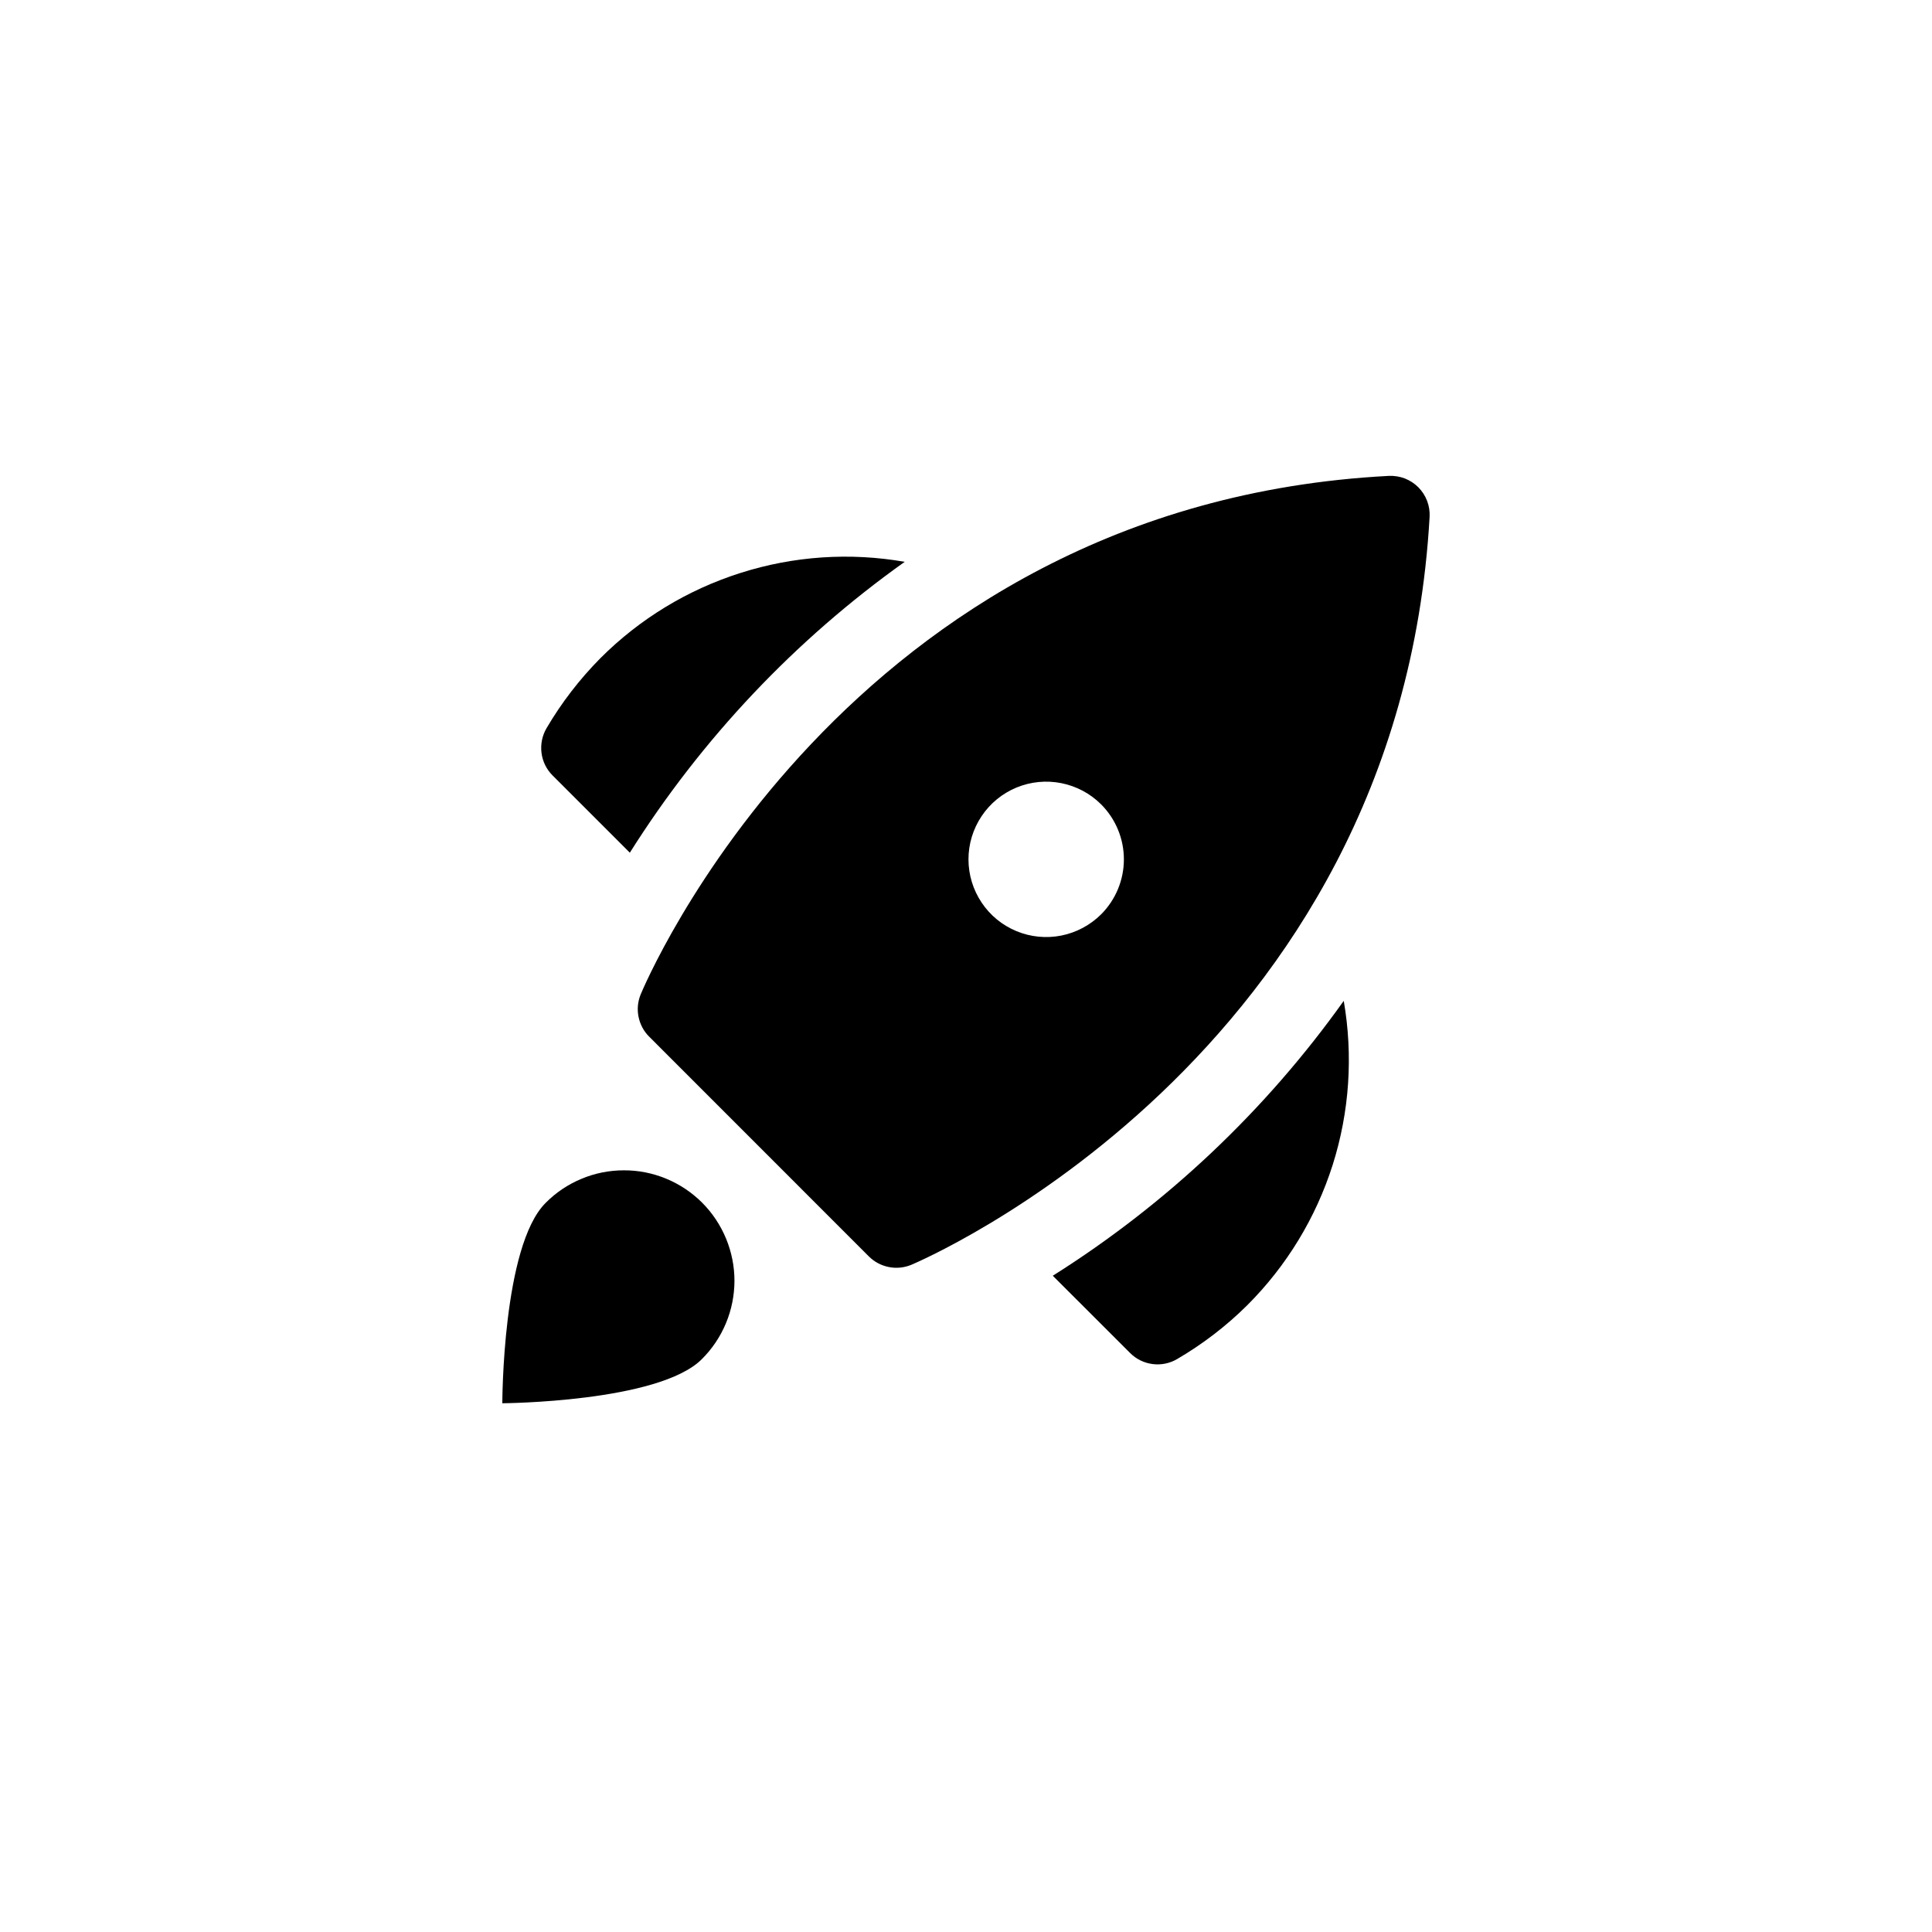
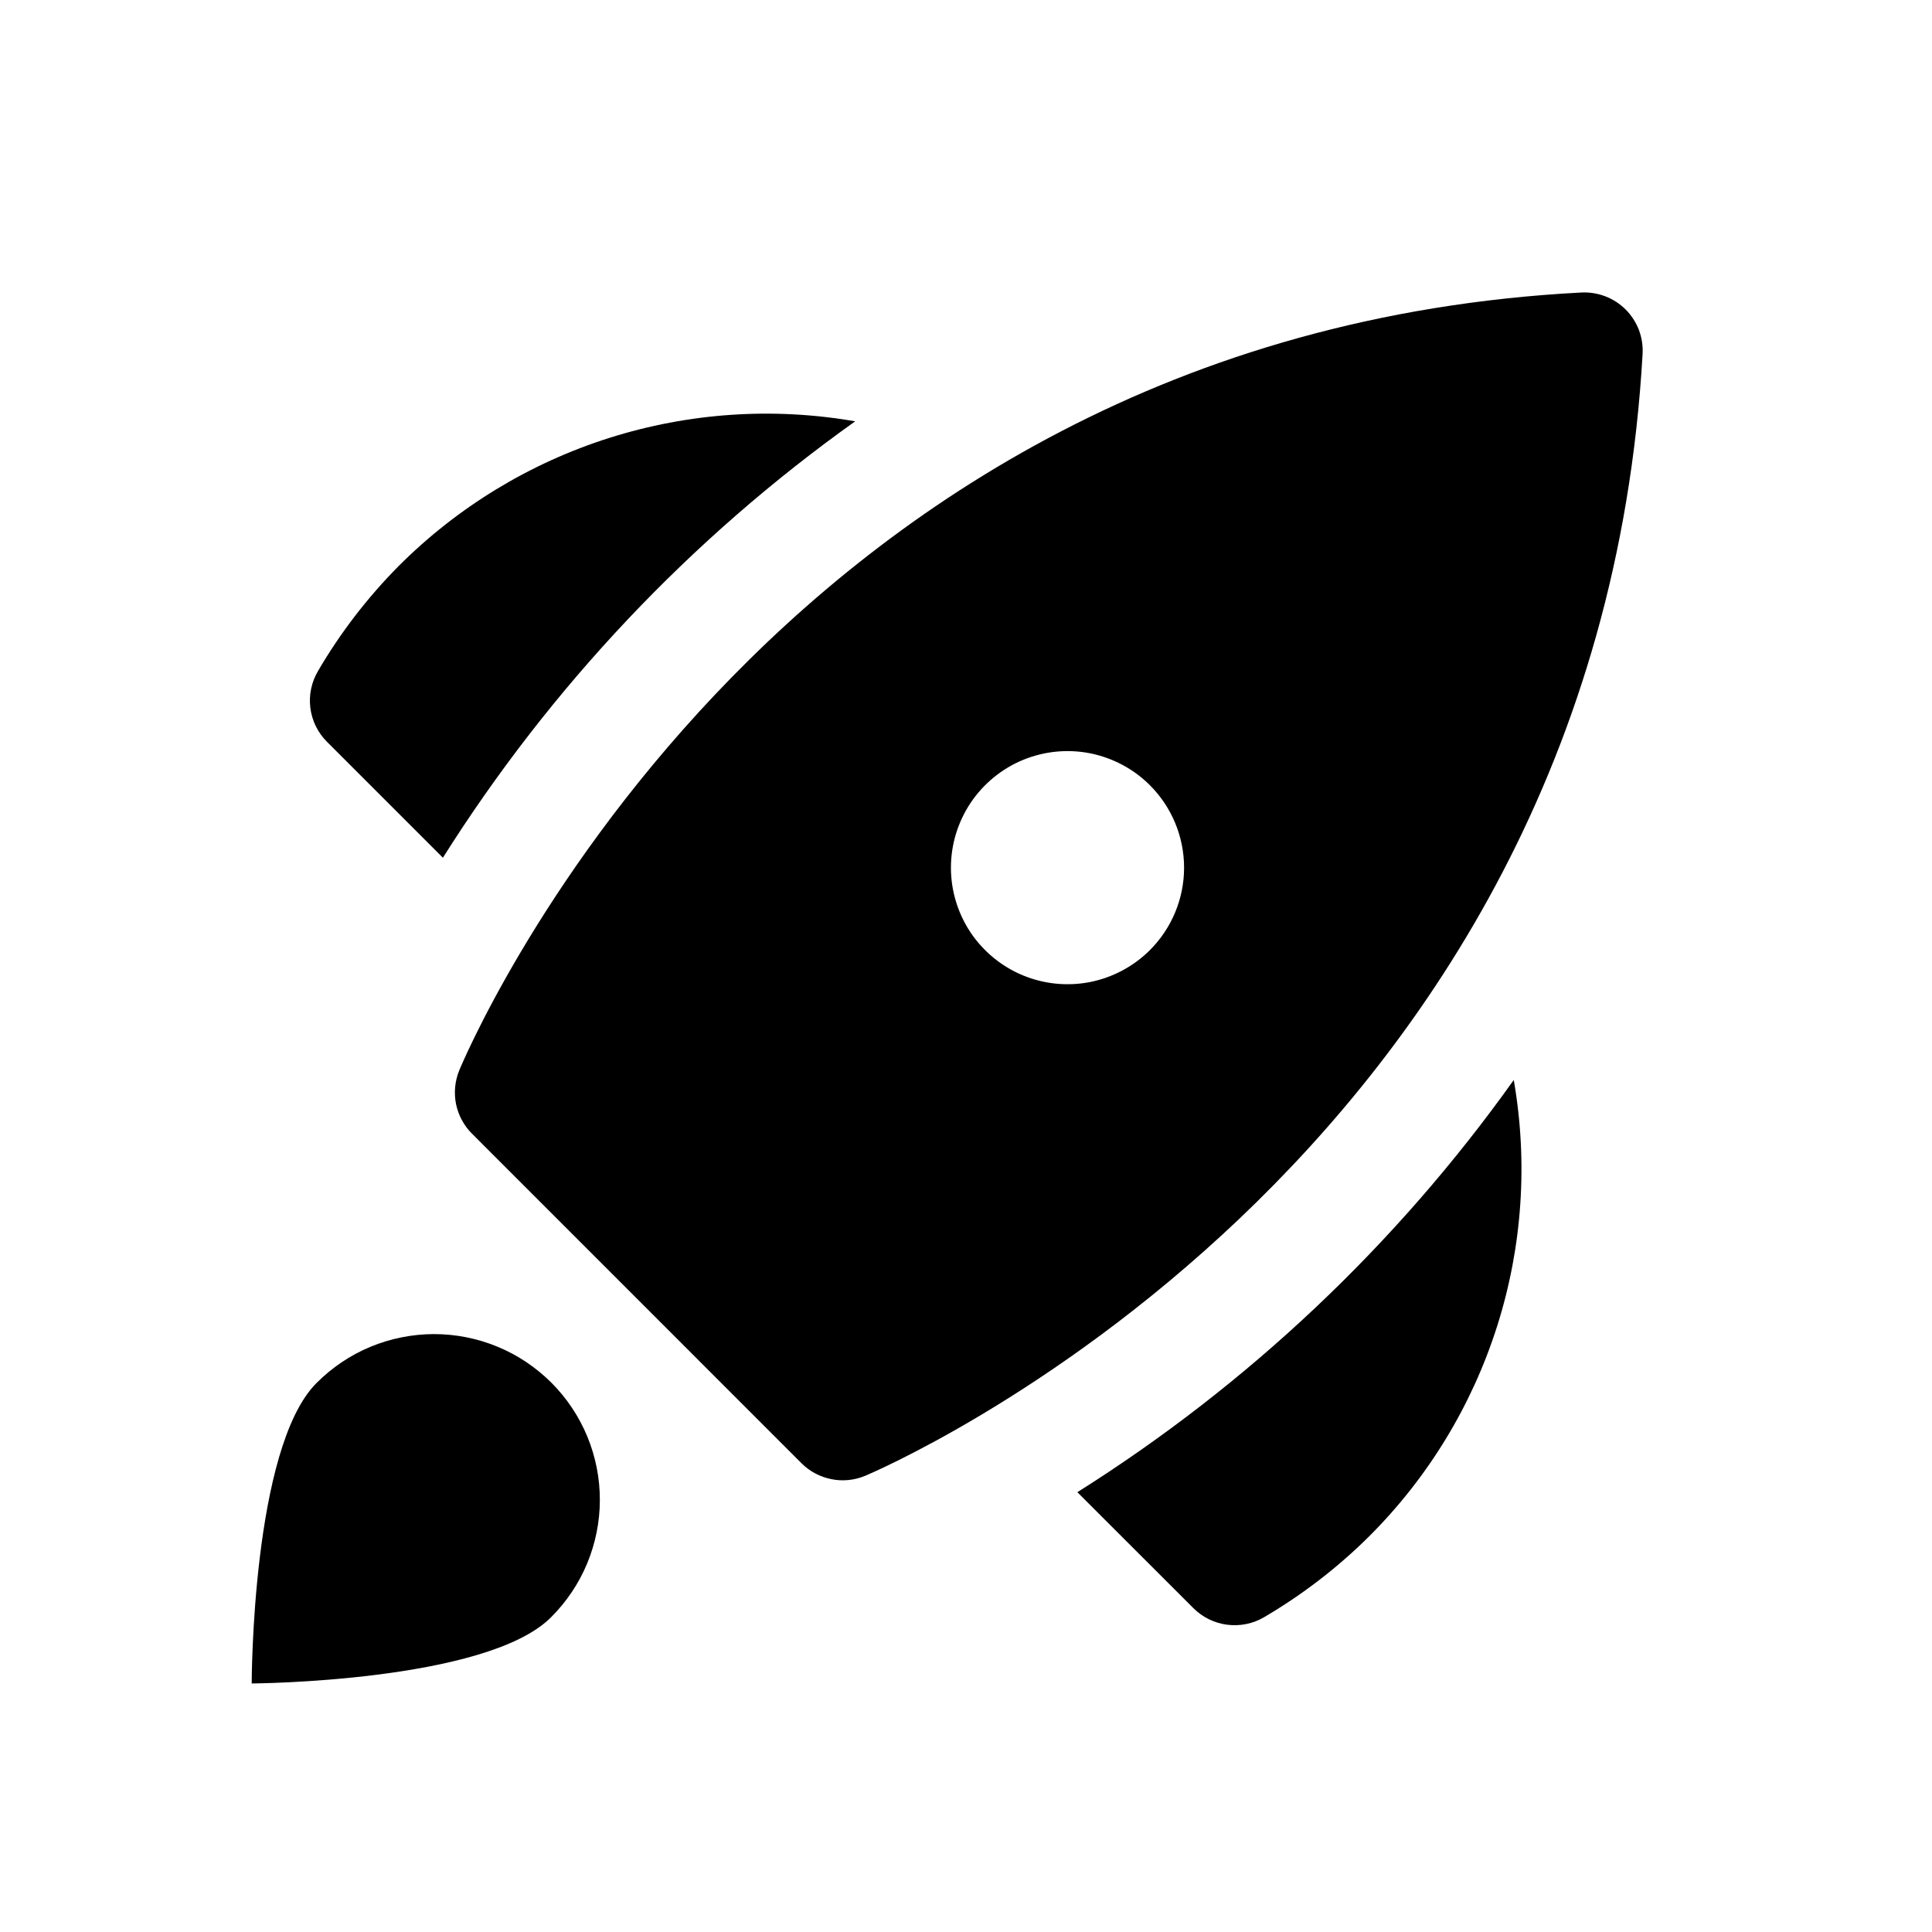
<svg xmlns="http://www.w3.org/2000/svg" width="25" height="25" viewBox="0 0 25 25" fill="none">
-   <path d="M18.354 6.306C18.304 6.256 18.244 6.217 18.178 6.191C18.112 6.166 18.042 6.155 17.971 6.158C10.919 6.526 8.314 12.808 8.289 12.871C8.252 12.963 8.243 13.063 8.263 13.159C8.283 13.256 8.33 13.345 8.4 13.414L11.243 16.258C11.313 16.328 11.403 16.376 11.5 16.395C11.597 16.415 11.697 16.405 11.789 16.368C11.852 16.342 18.1 13.708 18.499 6.689C18.503 6.619 18.492 6.548 18.467 6.482C18.442 6.416 18.403 6.356 18.354 6.306ZM14.249 11.831C14.108 11.971 13.929 12.067 13.734 12.106C13.539 12.145 13.337 12.125 13.153 12.049C12.969 11.973 12.812 11.844 12.702 11.679C12.591 11.513 12.532 11.319 12.532 11.12C12.532 10.921 12.591 10.727 12.702 10.561C12.812 10.396 12.969 10.267 13.153 10.191C13.337 10.115 13.539 10.095 13.734 10.134C13.929 10.173 14.108 10.268 14.249 10.409C14.437 10.598 14.543 10.853 14.543 11.12C14.543 11.387 14.437 11.642 14.249 11.831Z" fill="currentColor" />
-   <path d="M7.06 15.566C7.192 15.432 7.35 15.326 7.524 15.254C7.697 15.181 7.883 15.144 8.072 15.144C8.26 15.143 8.446 15.18 8.62 15.252C8.794 15.324 8.952 15.429 9.085 15.562C9.218 15.695 9.323 15.853 9.395 16.027C9.467 16.201 9.504 16.387 9.504 16.576C9.503 16.764 9.466 16.95 9.393 17.124C9.321 17.297 9.215 17.455 9.081 17.588C8.523 18.146 6.5 18.158 6.5 18.158C6.5 18.158 6.5 16.124 7.06 15.566Z" fill="currentColor" />
-   <path d="M11.707 7.27C10.998 7.146 10.27 7.195 9.585 7.413C8.899 7.63 8.276 8.009 7.768 8.518C7.499 8.79 7.265 9.094 7.072 9.423C7.016 9.519 6.993 9.631 7.007 9.742C7.021 9.853 7.071 9.955 7.15 10.034L8.15 11.034C9.079 9.56 10.287 8.281 11.707 7.27Z" fill="currentColor" />
-   <path d="M17.388 12.951C17.511 13.66 17.462 14.387 17.245 15.073C17.027 15.759 16.648 16.382 16.139 16.89C15.868 17.159 15.564 17.392 15.234 17.585C15.138 17.642 15.026 17.665 14.916 17.651C14.805 17.637 14.702 17.587 14.624 17.508L13.623 16.508C15.098 15.579 16.377 14.37 17.388 12.951Z" fill="currentColor" />
+   <path d="M21.038 4.007C20.963 3.932 20.873 3.873 20.774 3.835C20.675 3.797 20.57 3.78 20.464 3.785C9.886 4.337 5.978 13.76 5.941 13.855C5.886 13.992 5.872 14.142 5.901 14.287C5.931 14.431 6.002 14.565 6.107 14.669L10.372 18.935C10.477 19.04 10.611 19.111 10.757 19.14C10.902 19.17 11.053 19.155 11.19 19.099C11.285 19.061 20.657 15.109 21.255 4.581C21.261 4.476 21.245 4.37 21.208 4.271C21.17 4.172 21.112 4.082 21.038 4.007ZM14.88 12.294C14.669 12.505 14.4 12.648 14.108 12.707C13.815 12.765 13.512 12.735 13.236 12.621C12.961 12.507 12.725 12.313 12.559 12.066C12.394 11.818 12.305 11.526 12.305 11.228C12.305 10.929 12.394 10.638 12.559 10.39C12.725 10.142 12.961 9.948 13.236 9.834C13.512 9.72 13.815 9.69 14.108 9.748C14.4 9.807 14.669 9.95 14.88 10.161C15.163 10.444 15.322 10.828 15.322 11.228C15.322 11.627 15.163 12.011 14.88 12.294Z" fill="currentColor" />
+   <path d="M4.096 17.896C4.295 17.696 4.531 17.537 4.792 17.428C5.052 17.32 5.332 17.264 5.614 17.263C5.896 17.263 6.176 17.318 6.437 17.426C6.697 17.533 6.934 17.692 7.134 17.891C7.334 18.091 7.492 18.328 7.6 18.589C7.707 18.849 7.763 19.129 7.762 19.411C7.762 19.693 7.705 19.973 7.597 20.233C7.488 20.494 7.329 20.73 7.129 20.929C6.291 21.767 3.257 21.784 3.257 21.784C3.257 21.784 3.257 18.733 4.096 17.896Z" fill="currentColor" />
+   <path d="M11.066 5.452C10.003 5.267 8.912 5.341 7.883 5.667C6.855 5.993 5.92 6.562 5.158 7.325C4.755 7.732 4.404 8.188 4.115 8.683C4.03 8.827 3.995 8.995 4.016 9.161C4.037 9.327 4.113 9.481 4.231 9.599L5.731 11.099C7.125 8.888 8.937 6.969 11.066 5.452Z" fill="currentColor" />
+   <path d="M19.588 13.975C19.773 15.037 19.7 16.129 19.374 17.157C19.048 18.186 18.479 19.12 17.715 19.882C17.308 20.286 16.852 20.636 16.358 20.926C16.214 21.011 16.046 21.045 15.88 21.024C15.714 21.003 15.56 20.927 15.442 20.809L13.941 19.309C16.153 17.916 18.071 16.104 19.588 13.975Z" fill="currentColor" />
</svg>
